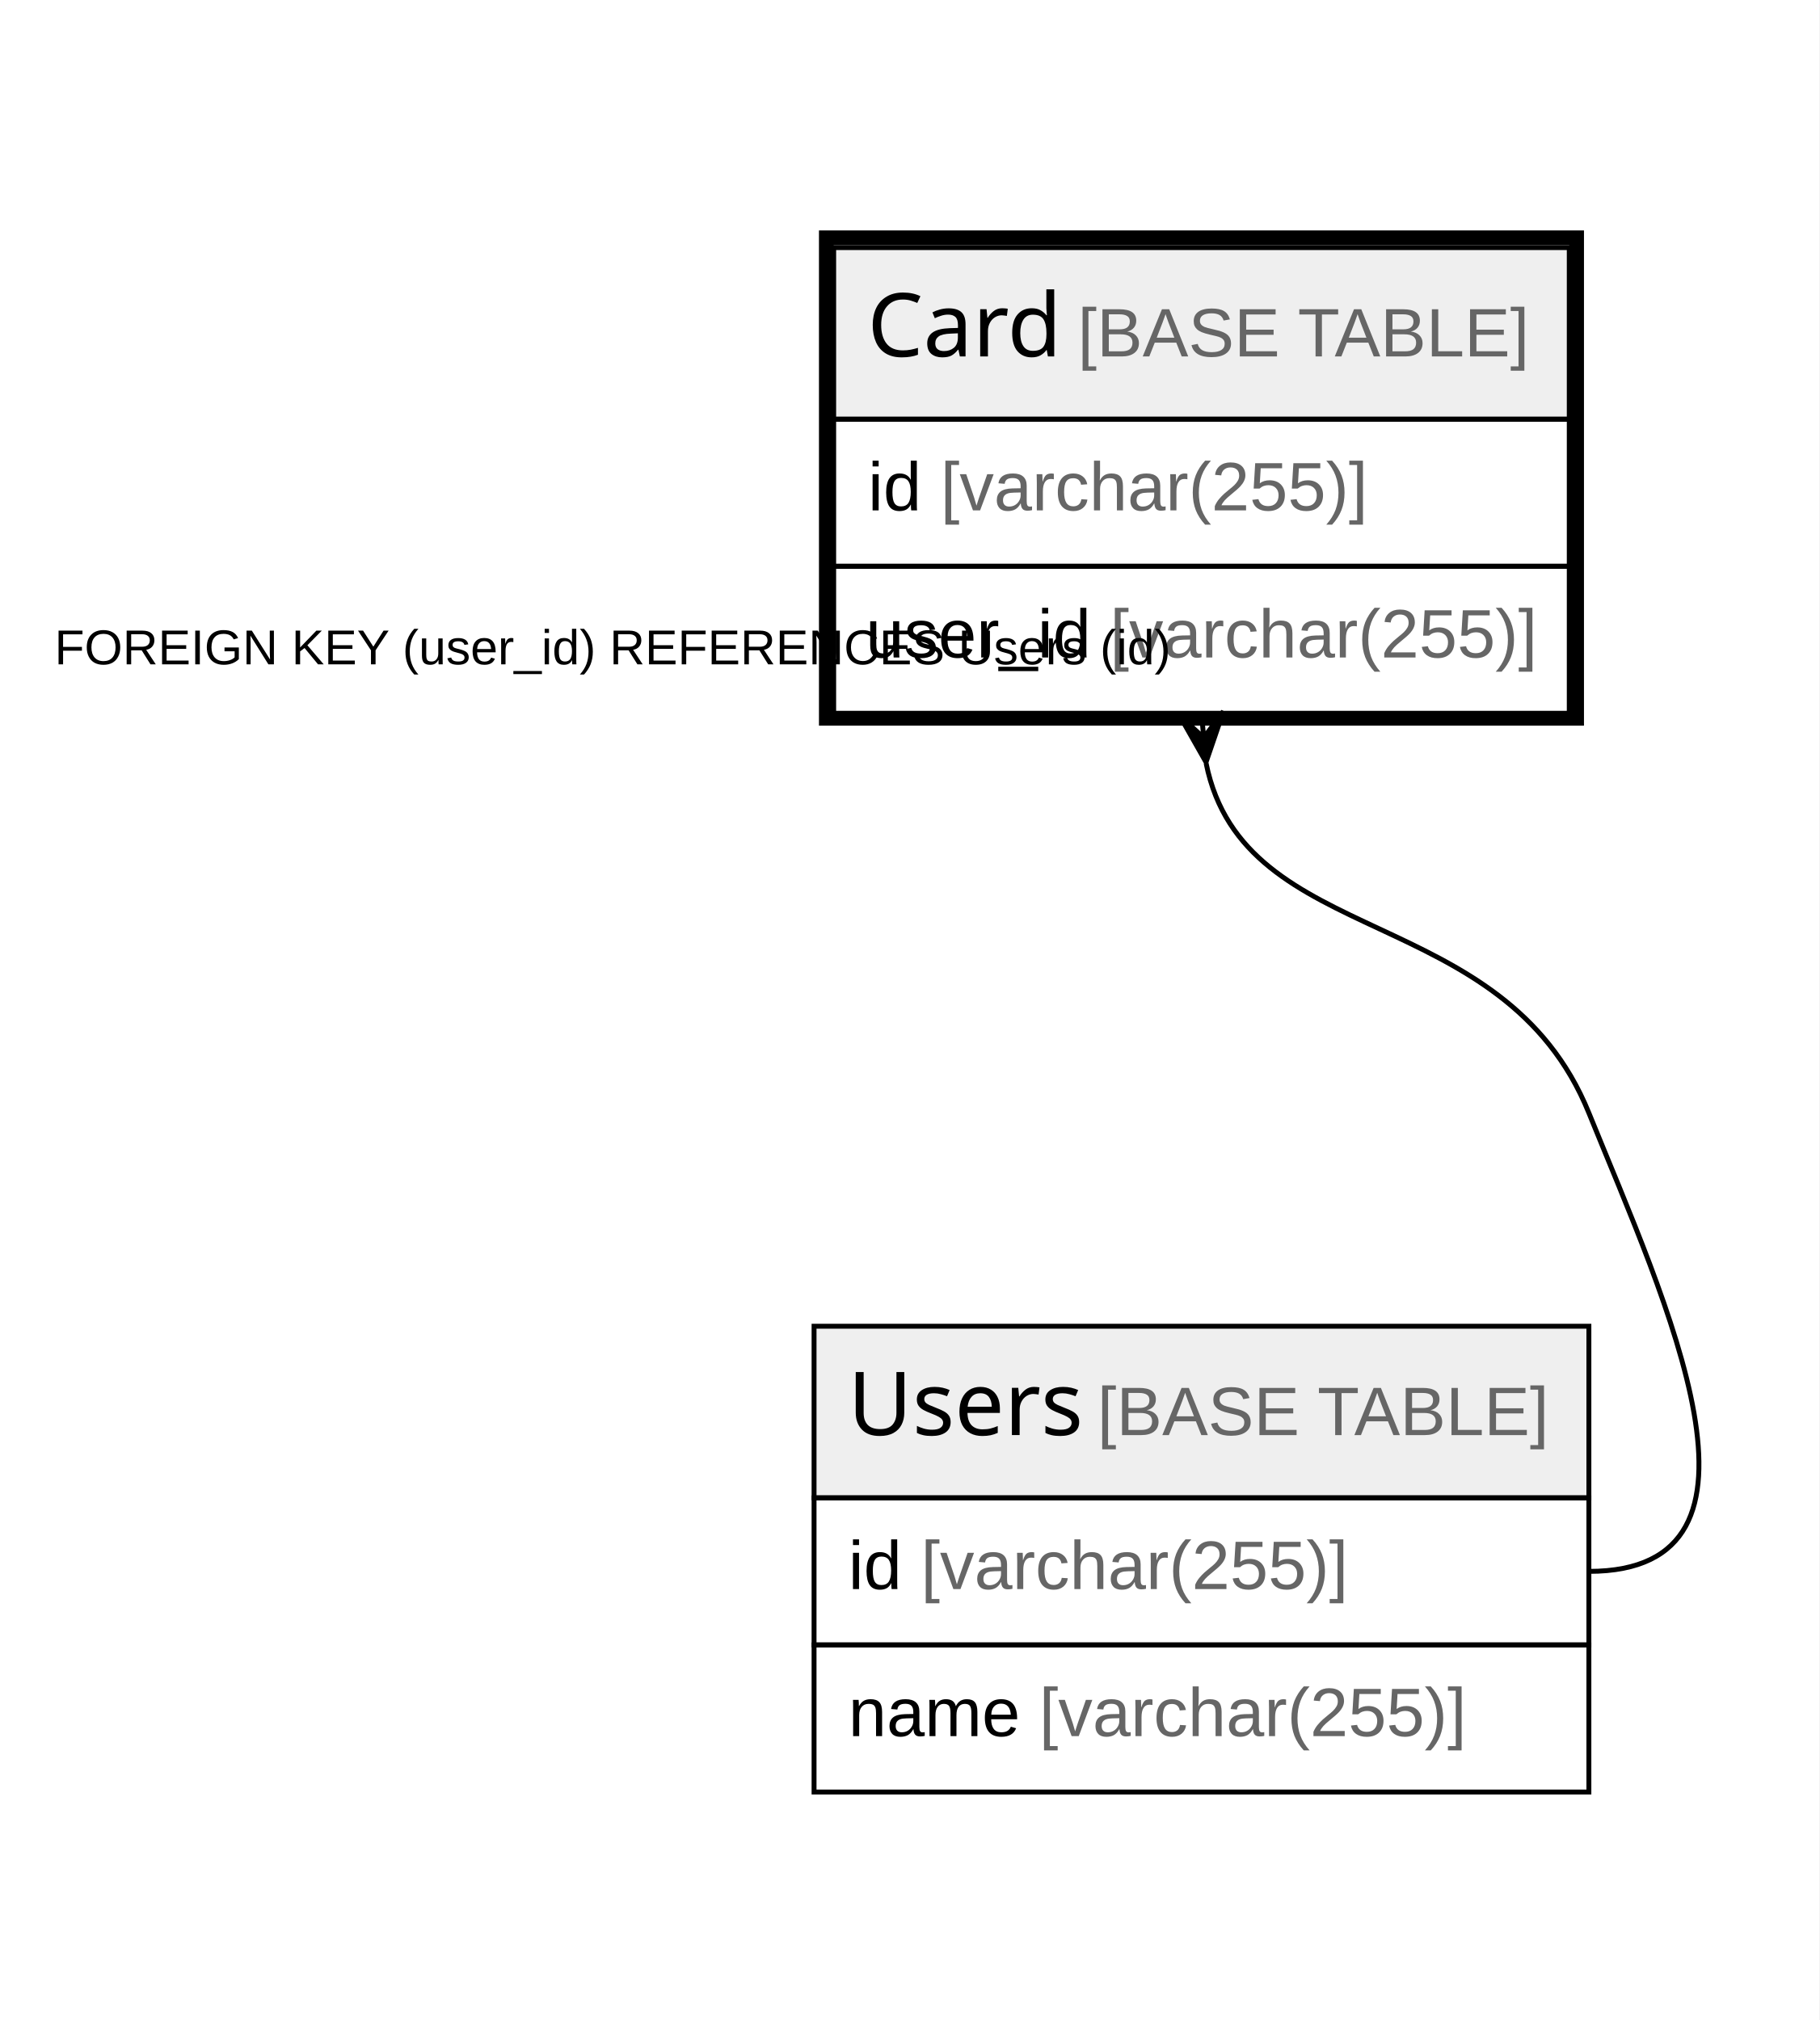
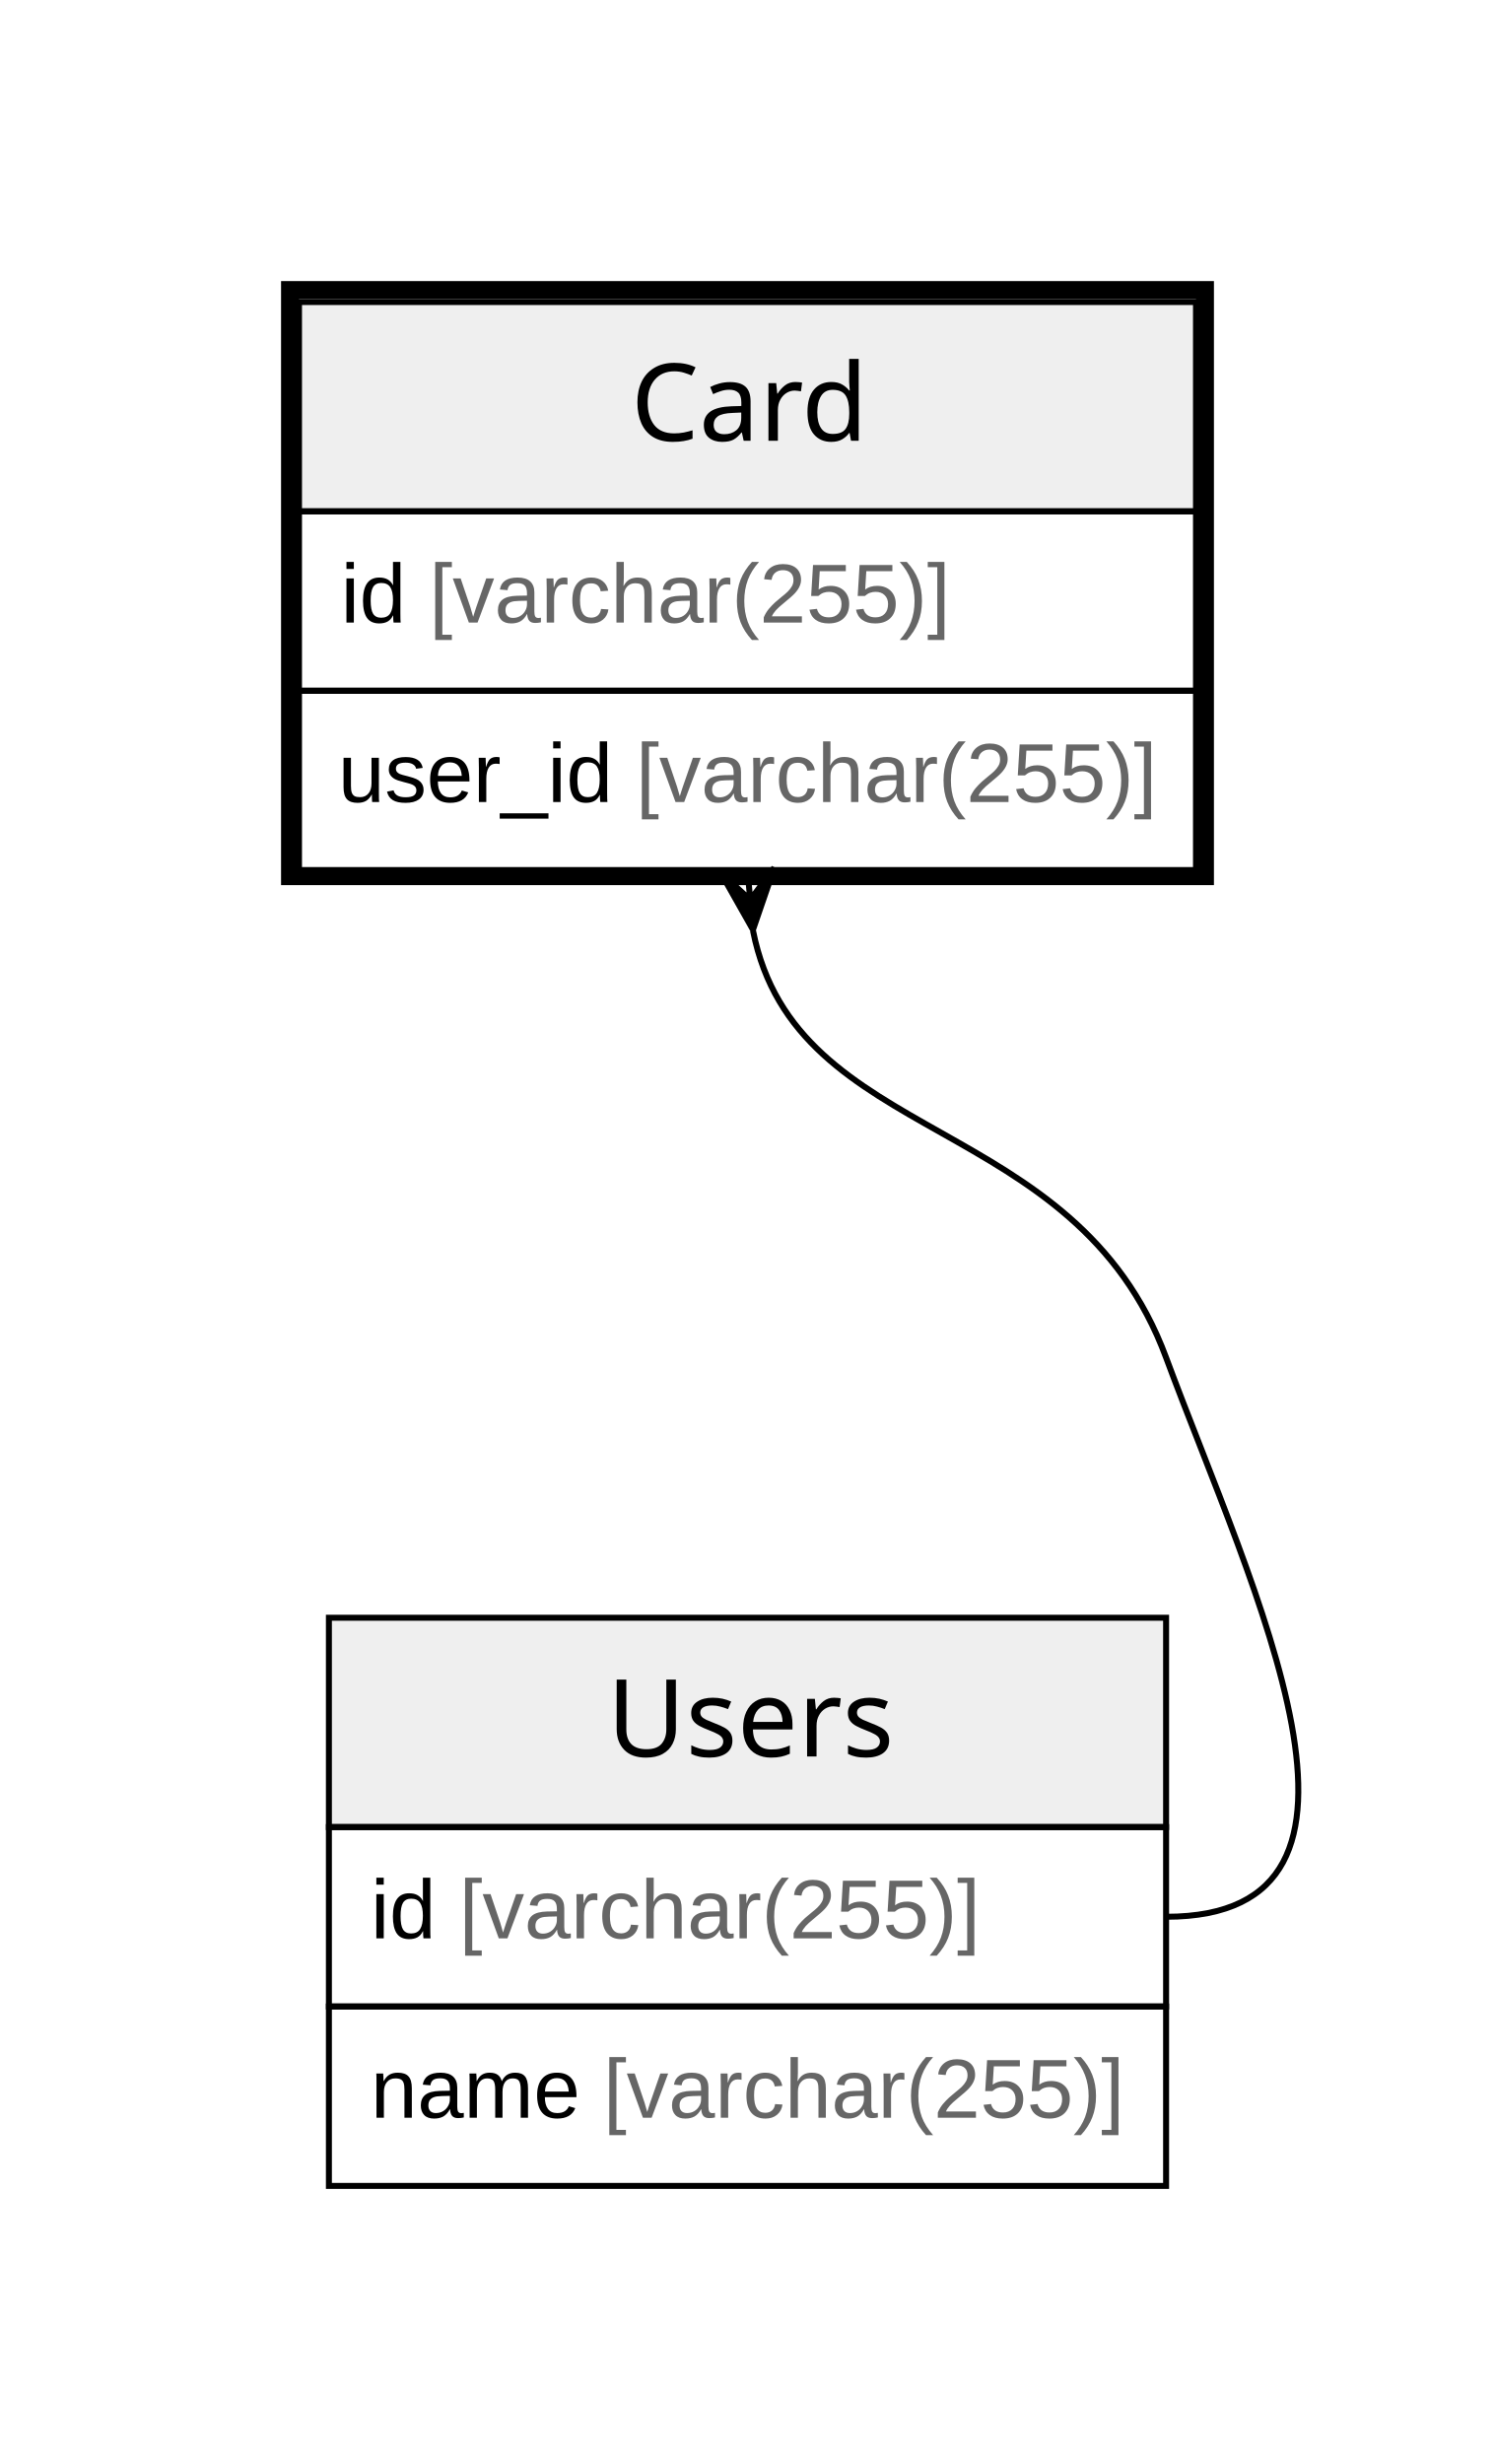
- <svg xmlns="http://www.w3.org/2000/svg" width="371pt" height="412pt" viewBox="0.00 0.00 371.00 412.00">
+ <svg xmlns="http://www.w3.org/2000/svg" width="250pt" height="412pt" viewBox="0.00 0.00 250.00 412.00">
  <g id="graph0" class="graph" transform="scale(1 1) rotate(0) translate(4 408)">
-     <polygon fill="#ffffff" stroke="transparent" points="-4,4 -4,-408 367,-408 367,4 -4,4" />
+     <polygon fill="#ffffff" stroke="transparent" points="-4,4 -4,-408 246,-408 246,4 -4,4" />
    <g id="node1" class="node">
-       <polygon fill="#efefef" stroke="transparent" points="166,-322.5 166,-357.5 316,-357.5 316,-322.5 166,-322.5" />
-       <polygon fill="none" stroke="#000000" points="166,-322.5 166,-357.5 316,-357.5 316,-322.5 166,-322.5" />
-       <text text-anchor="start" x="172.874" y="-335.3" font-family="Arial Bold" font-size="18.00" fill="#000000">Card</text>
-       <text text-anchor="start" x="211.873" y="-335.3" font-family="Arial" font-size="14.00" fill="#000000"> </text>
-       <text text-anchor="start" x="215.763" y="-335.3" font-family="Arial" font-size="14.00" fill="#666666">[BASE TABLE]</text>
-       <polygon fill="none" stroke="#000000" points="166,-292.5 166,-322.5 316,-322.5 316,-292.5 166,-292.5" />
-       <text text-anchor="start" x="173" y="-303.9" font-family="Arial" font-size="14.00" fill="#000000">id </text>
-       <text text-anchor="start" x="187.78" y="-303.9" font-family="Arial" font-size="14.00" fill="#666666">[varchar(255)]</text>
-       <polygon fill="none" stroke="#000000" points="166,-262.5 166,-292.5 316,-292.5 316,-262.5 166,-262.5" />
-       <text text-anchor="start" x="172.546" y="-273.9" font-family="Arial" font-size="14.00" fill="#000000">user_id </text>
-       <text text-anchor="start" x="222.334" y="-273.9" font-family="Arial" font-size="14.00" fill="#666666">[varchar(255)]</text>
-       <polygon fill="none" stroke="#000000" stroke-width="3" points="164.5,-261.5 164.5,-359.5 317.5,-359.5 317.5,-261.5 164.5,-261.5" />
+       <polygon fill="#efefef" stroke="transparent" points="46,-322.5 46,-357.5 196,-357.5 196,-322.5 46,-322.5" />
+       <polygon fill="none" stroke="#000000" points="46,-322.5 46,-357.5 196,-357.5 196,-322.5 46,-322.5" />
+       <text text-anchor="start" x="101.501" y="-334.3" font-family="Arial Bold" font-size="18.00" fill="#000000">Card</text>
+       <polygon fill="none" stroke="#000000" points="46,-292.5 46,-322.5 196,-322.5 196,-292.5 46,-292.5" />
+       <text text-anchor="start" x="53" y="-303.9" font-family="Arial" font-size="14.00" fill="#000000">id </text>
+       <text text-anchor="start" x="67.78" y="-303.9" font-family="Arial" font-size="14.00" fill="#666666">[varchar(255)]</text>
+       <polygon fill="none" stroke="#000000" points="46,-262.5 46,-292.5 196,-292.5 196,-262.5 46,-262.5" />
+       <text text-anchor="start" x="52.546" y="-273.9" font-family="Arial" font-size="14.00" fill="#000000">user_id </text>
+       <text text-anchor="start" x="102.335" y="-273.9" font-family="Arial" font-size="14.00" fill="#666666">[varchar(255)]</text>
+       <polygon fill="none" stroke="#000000" stroke-width="3" points="44.5,-261.5 44.5,-359.5 197.5,-359.5 197.5,-261.5 44.5,-261.5" />
    </g>
    <g id="node2" class="node">
-       <polygon fill="#efefef" stroke="transparent" points="162,-102.5 162,-137.5 320,-137.5 320,-102.5 162,-102.5" />
-       <polygon fill="none" stroke="#000000" points="162,-102.5 162,-137.5 320,-137.5 320,-102.5 162,-102.5" />
-       <text text-anchor="start" x="168.877" y="-115.3" font-family="Arial Bold" font-size="18.00" fill="#000000">Users</text>
-       <text text-anchor="start" x="215.869" y="-115.3" font-family="Arial" font-size="14.00" fill="#000000"> </text>
-       <text text-anchor="start" x="219.76" y="-115.3" font-family="Arial" font-size="14.00" fill="#666666">[BASE TABLE]</text>
-       <polygon fill="none" stroke="#000000" points="162,-72.5 162,-102.5 320,-102.5 320,-72.5 162,-72.5" />
-       <text text-anchor="start" x="169" y="-83.9" font-family="Arial" font-size="14.00" fill="#000000">id </text>
-       <text text-anchor="start" x="183.78" y="-83.9" font-family="Arial" font-size="14.00" fill="#666666">[varchar(255)]</text>
-       <polygon fill="none" stroke="#000000" points="162,-42.5 162,-72.5 320,-72.5 320,-42.5 162,-42.5" />
-       <text text-anchor="start" x="169" y="-53.9" font-family="Arial" font-size="14.00" fill="#000000">name </text>
-       <text text-anchor="start" x="207.899" y="-53.9" font-family="Arial" font-size="14.00" fill="#666666">[varchar(255)]</text>
+       <polygon fill="#efefef" stroke="transparent" points="51,-102.5 51,-137.5 191,-137.5 191,-102.5 51,-102.5" />
+       <polygon fill="none" stroke="#000000" points="51,-102.5 51,-137.5 191,-137.5 191,-102.5 51,-102.5" />
+       <text text-anchor="start" x="97.504" y="-114.3" font-family="Arial Bold" font-size="18.00" fill="#000000">Users</text>
+       <polygon fill="none" stroke="#000000" points="51,-72.5 51,-102.5 191,-102.5 191,-72.5 51,-72.5" />
+       <text text-anchor="start" x="58" y="-83.9" font-family="Arial" font-size="14.00" fill="#000000">id </text>
+       <text text-anchor="start" x="72.78" y="-83.9" font-family="Arial" font-size="14.00" fill="#666666">[varchar(255)]</text>
+       <polygon fill="none" stroke="#000000" points="51,-42.5 51,-72.5 191,-72.5 191,-42.5 51,-42.5" />
+       <text text-anchor="start" x="57.991" y="-53.9" font-family="Arial" font-size="14.00" fill="#000000">name </text>
+       <text text-anchor="start" x="96.89" y="-53.9" font-family="Arial" font-size="14.00" fill="#666666">[varchar(255)]</text>
    </g>
    <g id="edge1" class="edge">
-       <path fill="none" stroke="#000000" d="M241.951,-252.308C249.688,-214.04 302.464,-224.285 320,-181 335.603,-142.485 361.556,-87.5 320,-87.5" />
-       <polygon fill="#000000" stroke="#000000" points="241.929,-252.543 236.519,-262.082 241.465,-257.522 241,-262.5 241,-262.5 241,-262.5 241.465,-257.522 245.481,-262.918 241.929,-252.543 241.929,-252.543" />
-       <text text-anchor="start" x="7.115" y="-272.5" font-family="Arial" font-size="10.00" fill="#000000">FOREIGN KEY (user_id) REFERENCES Users (id)</text>
+       <path fill="none" stroke="#000000" d="M121.935,-252.33C129.121,-216.133 175.707,-222.276 191,-181 205.437,-142.033 232.556,-87.5 191,-87.5" />
+       <polygon fill="#000000" stroke="#000000" points="121.916,-252.542 116.519,-262.088 121.458,-257.521 121,-262.5 121,-262.5 121,-262.5 121.458,-257.521 125.481,-262.912 121.916,-252.542 121.916,-252.542" />
    </g>
  </g>
</svg>
